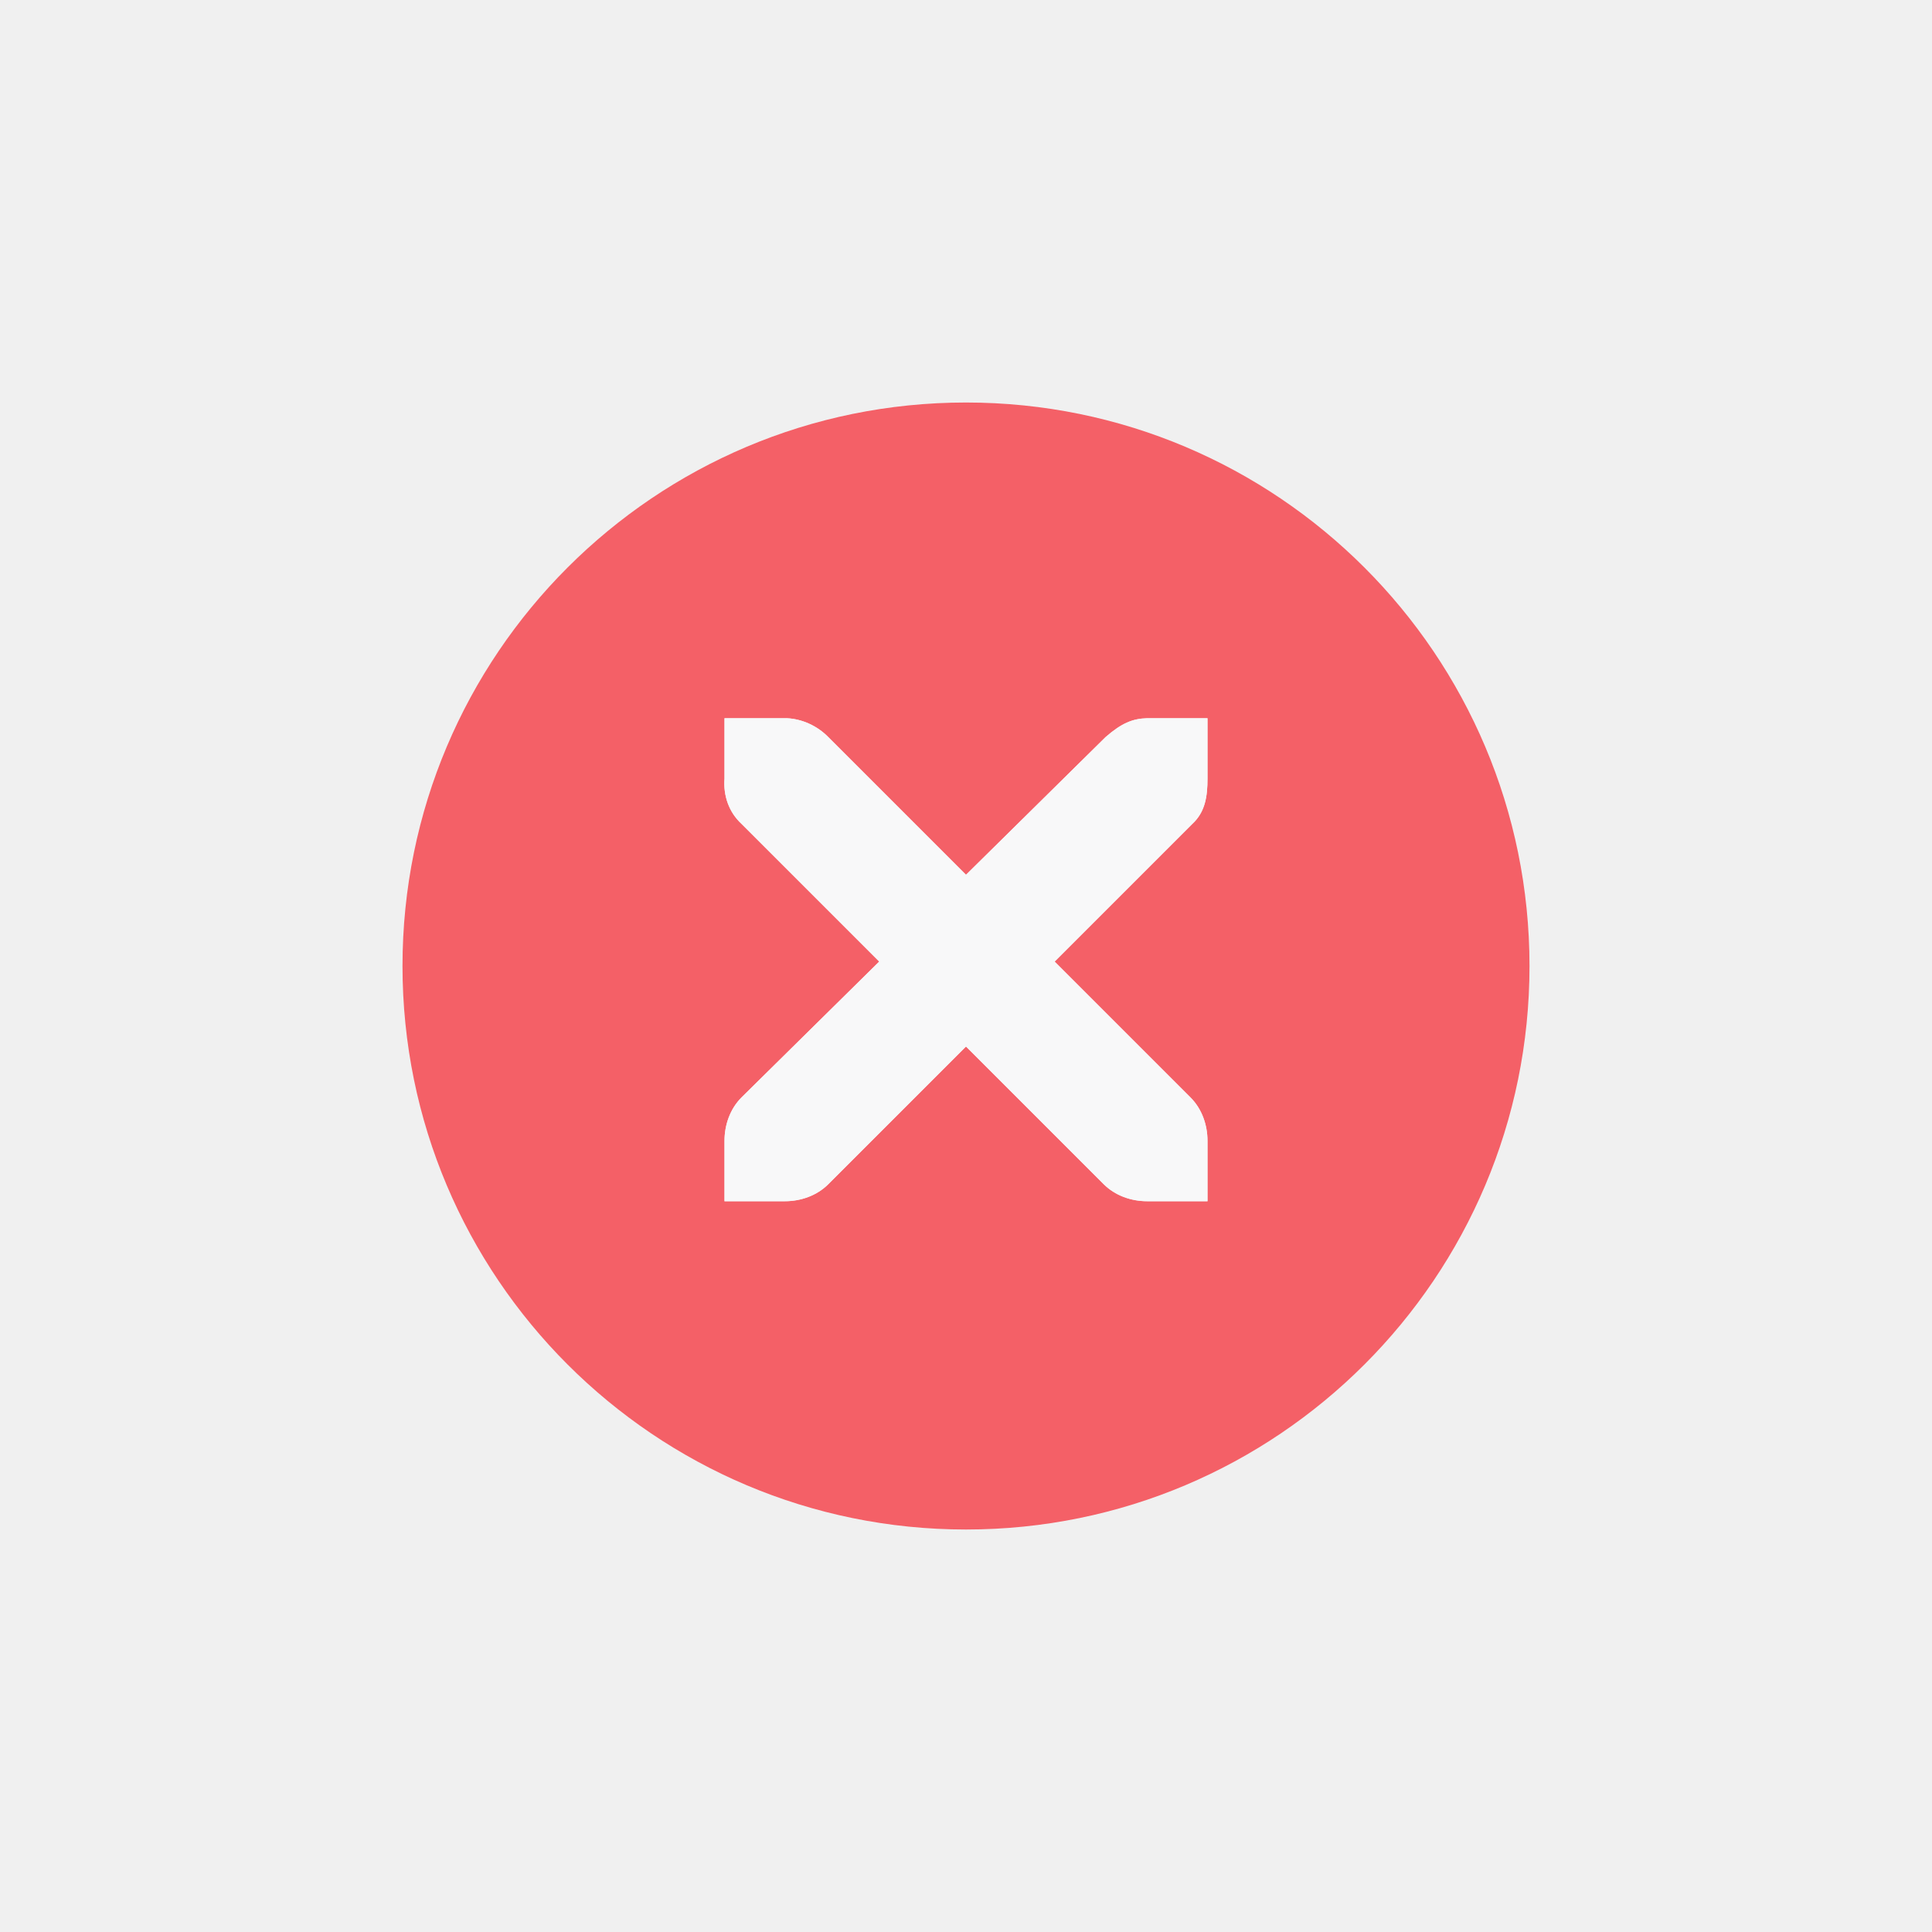
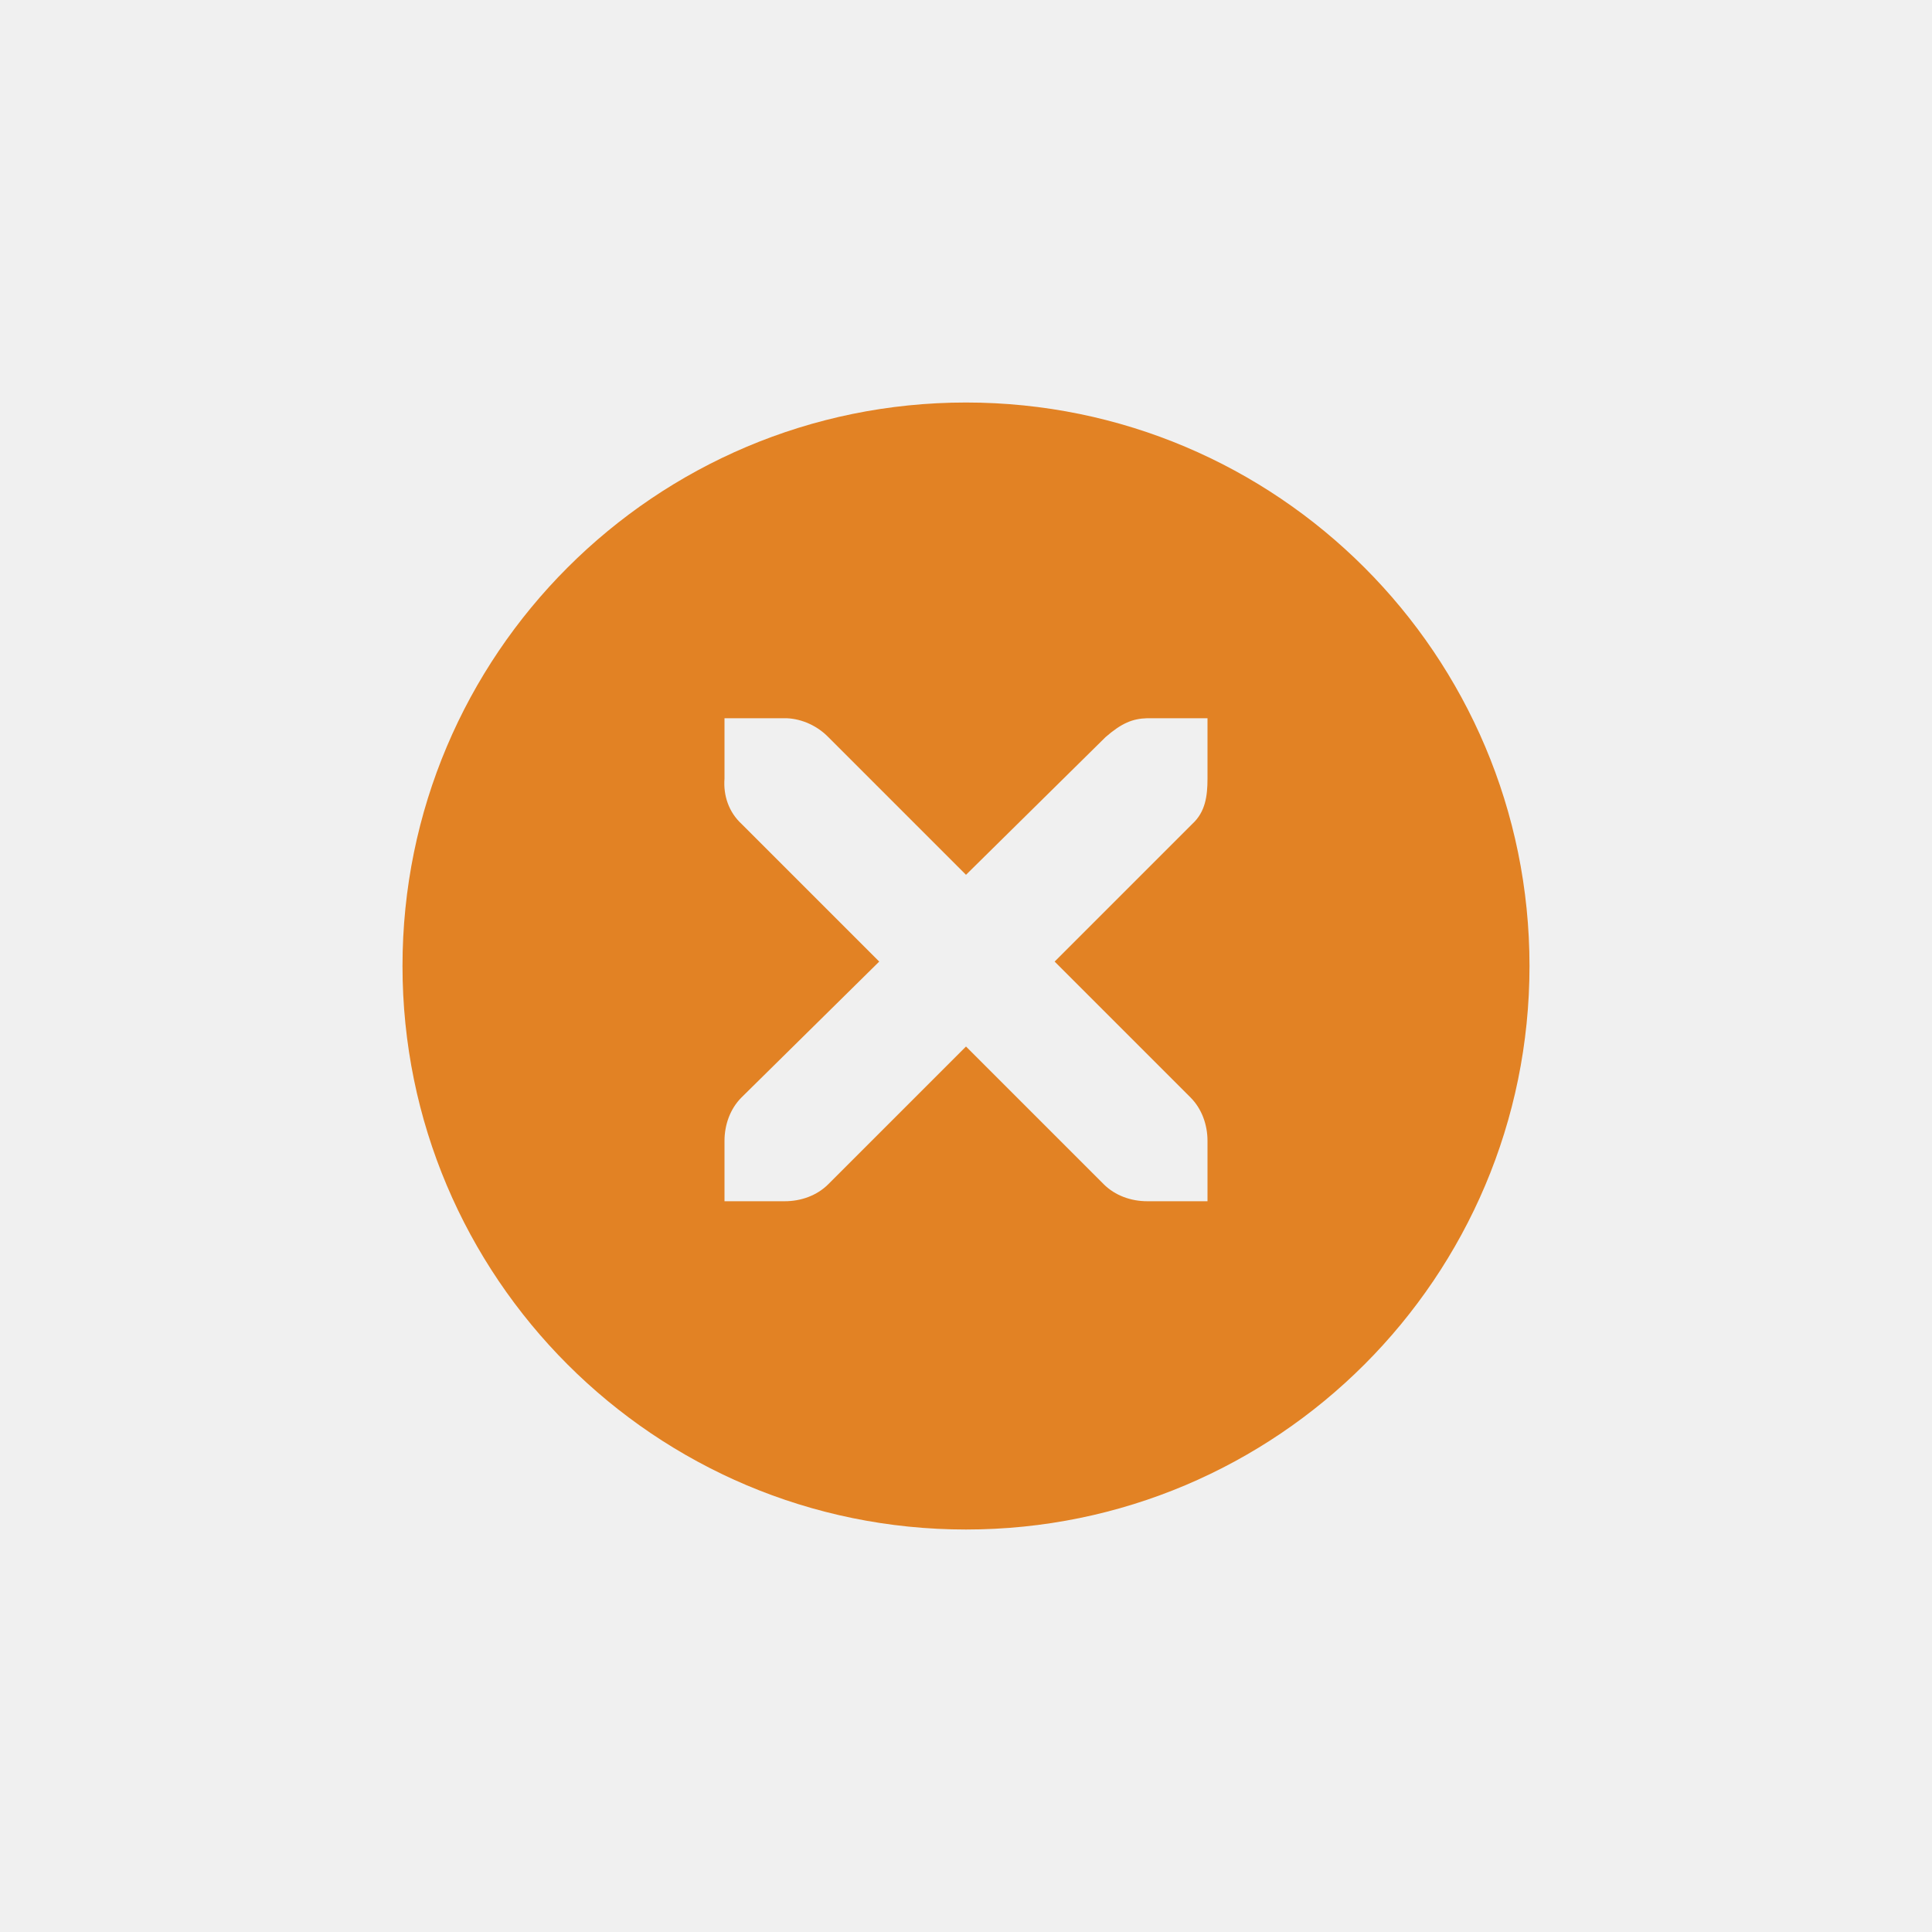
<svg xmlns="http://www.w3.org/2000/svg" width="24" height="24" id="svg4306" version="1.1" style="enable-background:new">
  <defs id="defs4308">
    <linearGradient id="linearGradient3770">
      <stop style="stop-color:#000000;stop-opacity:0.628;" offset="0" id="stop3772" />
      <stop style="stop-color:#000000;stop-opacity:0.498;" offset="1" id="stop3774" />
    </linearGradient>
    <linearGradient id="linearGradient4882">
-       <stop style="stop-color:#ffffff;stop-opacity:1;" offset="0" id="stop4884" />
-       <stop style="stop-color:#ffffff;stop-opacity:0;" offset="1" id="stop4886" />
+       <stop style="stop-color:#4c4c4c;stop-opacity:1;" offset="0" id="stop4884" />
+       <stop style="stop-color:#4c4c4c;stop-opacity:0;" offset="1" id="stop4886" />
    </linearGradient>
    <linearGradient id="linearGradient3784-6">
-       <stop style="stop-color:#ffffff;stop-opacity:0.216;" offset="0" id="stop3786-4" />
-       <stop style="stop-color:#ffffff;stop-opacity:0;" offset="1" id="stop3788-6" />
+       <stop style="stop-color:#4c4c4c;stop-opacity:0.216;" offset="0" id="stop3786-4" />
+       <stop style="stop-color:#4c4c4c;stop-opacity:0;" offset="1" id="stop3788-6" />
    </linearGradient>
    <linearGradient id="linearGradient4892">
      <stop id="stop4894" offset="0" style="stop-color:#2f3a42;stop-opacity:1;" />
      <stop id="stop4896" offset="1" style="stop-color:#1d242a;stop-opacity:1;" />
    </linearGradient>
    <linearGradient id="linearGradient4882-4">
      <stop id="stop4884-9" offset="0" style="stop-color:#728495;stop-opacity:1;" />
      <stop id="stop4886-9" offset="1" style="stop-color:#617c95;stop-opacity:0;" />
    </linearGradient>
  </defs>
  <g id="layer1" transform="translate(0,-1028.362)">
-     <g style="display:inline" id="titlebutton-close" transform="translate(-641,1218)">
-       <g id="g4927-9" style="display:inline;opacity:1" transform="translate(-678,-432.6378)">
-         <g transform="translate(-103,0)" style="display:inline;opacity:1" id="g4490-6-5-2">
-           <g id="g4092-0-2-21-0" style="display:inline" transform="translate(58,0)">
-             <path style="fill:#f46067;fill-opacity:1;stroke:none;stroke-width:0;stroke-linecap:butt;stroke-linejoin:miter;stroke-miterlimit:4;stroke-dasharray:none;stroke-dashoffset:0;stroke-opacity:1" d="m 172,58 a 7,7 0 0 0 -7,7 7,7 0 0 0 7,7 7,7 0 0 0 7,-7 7,7 0 0 0 -7,-7 z m -3,3.922 0.75,0 c 0.008,-9e-5 0.016,-3.45e-4 0.023,0 0.191,0.008 0.382,0.096 0.516,0.234 L 172,63.867 173.734,62.156 c 0.199,-0.173 0.335,-0.229 0.516,-0.234 l 0.75,0 0,0.75 c 0,0.215 -0.026,0.413 -0.188,0.562 l -1.711,1.711 1.688,1.688 C 174.93,66.774 175,66.973 175,67.172 l 0,0.75 -0.75,0 c -0.199,-8e-6 -0.398,-0.07 -0.539,-0.211 L 172,66 l -1.711,1.711 c -0.141,0.141 -0.34,0.211 -0.539,0.211 l -0.75,0 0,-0.75 c 0,-0.199 0.07,-0.398 0.211,-0.539 l 1.711,-1.688 -1.711,-1.711 C 169.053,63.088 168.984,62.882 169,62.672 l 0,-0.75 z" transform="translate(1204,190)" id="path4068-7-5-9-6" />
+     <g style="display:inline" id="titlebutton-close-dark-8" transform="translate(-641,1218)">
+       <g id="g4927-9-2-8-4" style="display:inline;opacity:1" transform="translate(-678,-432.6378)">
+         <g transform="translate(-103,0)" style="display:inline;opacity:1" id="g4490-6-5-2-5-3-6">
+           <g id="g4092-0-2-21-0-9-7-0" style="display:inline" transform="translate(58,0)">
+             <path style="fill:#e28224;fill-opacity:1;stroke:none;stroke-width:0;stroke-linecap:butt;stroke-linejoin:miter;stroke-miterlimit:4;stroke-dasharray:none;stroke-dashoffset:0;stroke-opacity:1" d="m 414,58 a 7,7 0 0 0 -7,7 7,7 0 0 0 7,7 7,7 0 0 0 7,-7 7,7 0 0 0 -7,-7 z m -3,3.922 0.75,0 c 0.008,-9e-5 0.016,-3.45e-4 0.023,0 0.191,0.008 0.382,0.096 0.516,0.234 L 414,63.867 415.734,62.156 c 0.199,-0.173 0.335,-0.229 0.516,-0.234 l 0.75,0 0,0.75 c 0,0.215 -0.026,0.413 -0.188,0.562 l -1.711,1.711 1.688,1.688 C 416.93,66.774 417,66.973 417,67.172 l 0,0.75 -0.75,0 c -0.199,-8e-6 -0.398,-0.07 -0.539,-0.211 L 414,66 l -1.711,1.711 c -0.141,0.141 -0.34,0.211 -0.539,0.211 l -0.75,0 0,-0.75 c 0,-0.199 0.07,-0.398 0.211,-0.539 l 1.711,-1.688 -1.711,-1.711 C 411.053,63.088 410.984,62.882 411,62.672 l 0,-0.75 z" transform="translate(962,190)" id="path4068-7-5-9-6-5-8-5" />
          </g>
        </g>
-         <g id="g4778-2-68" transform="translate(1323,246.8672)" style="fill:#ffffff;fill-opacity:1">
-           <g style="display:inline;fill:#ffffff;fill-opacity:1" id="layer9-9-4-4" transform="translate(-60,-518)" />
-           <g id="layer10-2-1-8" transform="translate(-60,-518)" style="fill:#ffffff;fill-opacity:1" />
-           <g id="layer11-16-4-9" transform="translate(-60,-518)" style="fill:#ffffff;fill-opacity:1" />
-           <g transform="matrix(0.75,0,0,0.75,2,2.054688)" id="g2996-76-5" style="fill:#ffffff;fill-opacity:1">
-             <g transform="translate(-60,-518)" id="layer12-4-5-7" style="fill:#ffffff;fill-opacity:1">
-               <g transform="translate(19,-242)" id="layer4-4-1-9-5" style="display:inline;fill:#ffffff;fill-opacity:1" />
+         <g id="g4778-2-68-8-7-9" transform="translate(1323,246.8672)" style="fill:#4c4c4c;fill-opacity:1">
+           <g style="display:inline;fill:#4c4c4c;fill-opacity:1" id="layer9-9-4-4-1-1-7" transform="translate(-60,-518)" />
+           <g id="layer10-2-1-8-0-4-4" transform="translate(-60,-518)" style="fill:#4c4c4c;fill-opacity:1" />
+           <g id="layer11-16-4-9-6-9-0" transform="translate(-60,-518)" style="fill:#4c4c4c;fill-opacity:1" />
+           <g transform="matrix(0.75,0,0,0.75,2,2.054688)" id="g2996-76-5-96-3-7" style="fill:#4c4c4c;fill-opacity:1">
+             <g transform="translate(-60,-518)" id="layer12-4-5-7-9-4-5" style="fill:#4c4c4c;fill-opacity:1">
+               <g transform="translate(19,-242)" id="layer4-4-1-9-5-6-3-8" style="display:inline;fill:#4c4c4c;fill-opacity:1" />
            </g>
          </g>
-           <g id="layer13-2-6-11" transform="translate(-60,-518)" style="fill:#ffffff;fill-opacity:1" />
-           <g id="layer14-4-0-33" transform="translate(-60,-518)" style="fill:#ffffff;fill-opacity:1" />
-           <g id="layer15-7-3-0" transform="translate(-60,-518)" style="fill:#ffffff;fill-opacity:1" />
+           <g id="layer13-2-6-11-3-1-6" transform="translate(-60,-518)" style="fill:#4c4c4c;fill-opacity:1" />
+           <g id="layer14-4-0-33-2-4-8" transform="translate(-60,-518)" style="fill:#4c4c4c;fill-opacity:1" />
+           <g id="layer15-7-3-0-6-6-3" transform="translate(-60,-518)" style="fill:#4c4c4c;fill-opacity:1" />
        </g>
      </g>
-       <rect y="-185.638" x="645" height="16" width="16" id="rect17883-39" style="display:inline;opacity:1;fill:none;fill-opacity:1;stroke:none;stroke-width:1;stroke-linecap:butt;stroke-linejoin:miter;stroke-miterlimit:4;stroke-dasharray:none;stroke-dashoffset:0;stroke-opacity:0" />
-       <path d="m 650,-180.716 0.75,0 c 0.008,-9e-5 0.016,-3.5e-4 0.023,0 0.191,0.008 0.382,0.096 0.516,0.234 l 1.711,1.711 1.734,-1.711 c 0.199,-0.173 0.335,-0.229 0.516,-0.234 l 0.75,0 0,0.75 c 0,0.215 -0.026,0.413 -0.188,0.562 l -1.711,1.711 1.688,1.688 c 0.141,0.141 0.211,0.34 0.211,0.539 l 0,0.75 -0.75,0 c -0.199,-1e-5 -0.398,-0.07 -0.539,-0.211 l -1.711,-1.711 -1.711,1.711 c -0.141,0.141 -0.34,0.211 -0.539,0.211 l -0.75,0 0,-0.75 c 0,-0.199 0.07,-0.398 0.211,-0.539 l 1.711,-1.688 -1.711,-1.711 c -0.158,-0.146 -0.227,-0.352 -0.211,-0.562 l 0,-0.75 z" id="path10839-9-2-2-7-9-7" style="color:#bebebe;font-style:normal;font-variant:normal;font-weight:normal;font-stretch:normal;font-size:medium;line-height:normal;font-family:'Andale Mono';-inkscape-font-specification:'Andale Mono';text-indent:0;text-align:start;text-decoration:none;text-decoration-line:none;letter-spacing:normal;word-spacing:normal;text-transform:none;direction:ltr;block-progression:tb;writing-mode:lr-tb;text-anchor:start;display:inline;overflow:visible;visibility:visible;opacity:1;fill:#f8f8f9;fill-opacity:1;fill-rule:nonzero;stroke:none;stroke-width:1.781;marker:none;enable-background:new" />
+       <rect y="-185.638" x="645" height="16" width="16" id="rect17883-39-99-8-8" style="display:inline;opacity:1;fill:none;fill-opacity:1;stroke:none;stroke-width:1;stroke-linecap:butt;stroke-linejoin:miter;stroke-miterlimit:4;stroke-dasharray:none;stroke-dashoffset:0;stroke-opacity:0" />
    </g>
  </g>
</svg>
